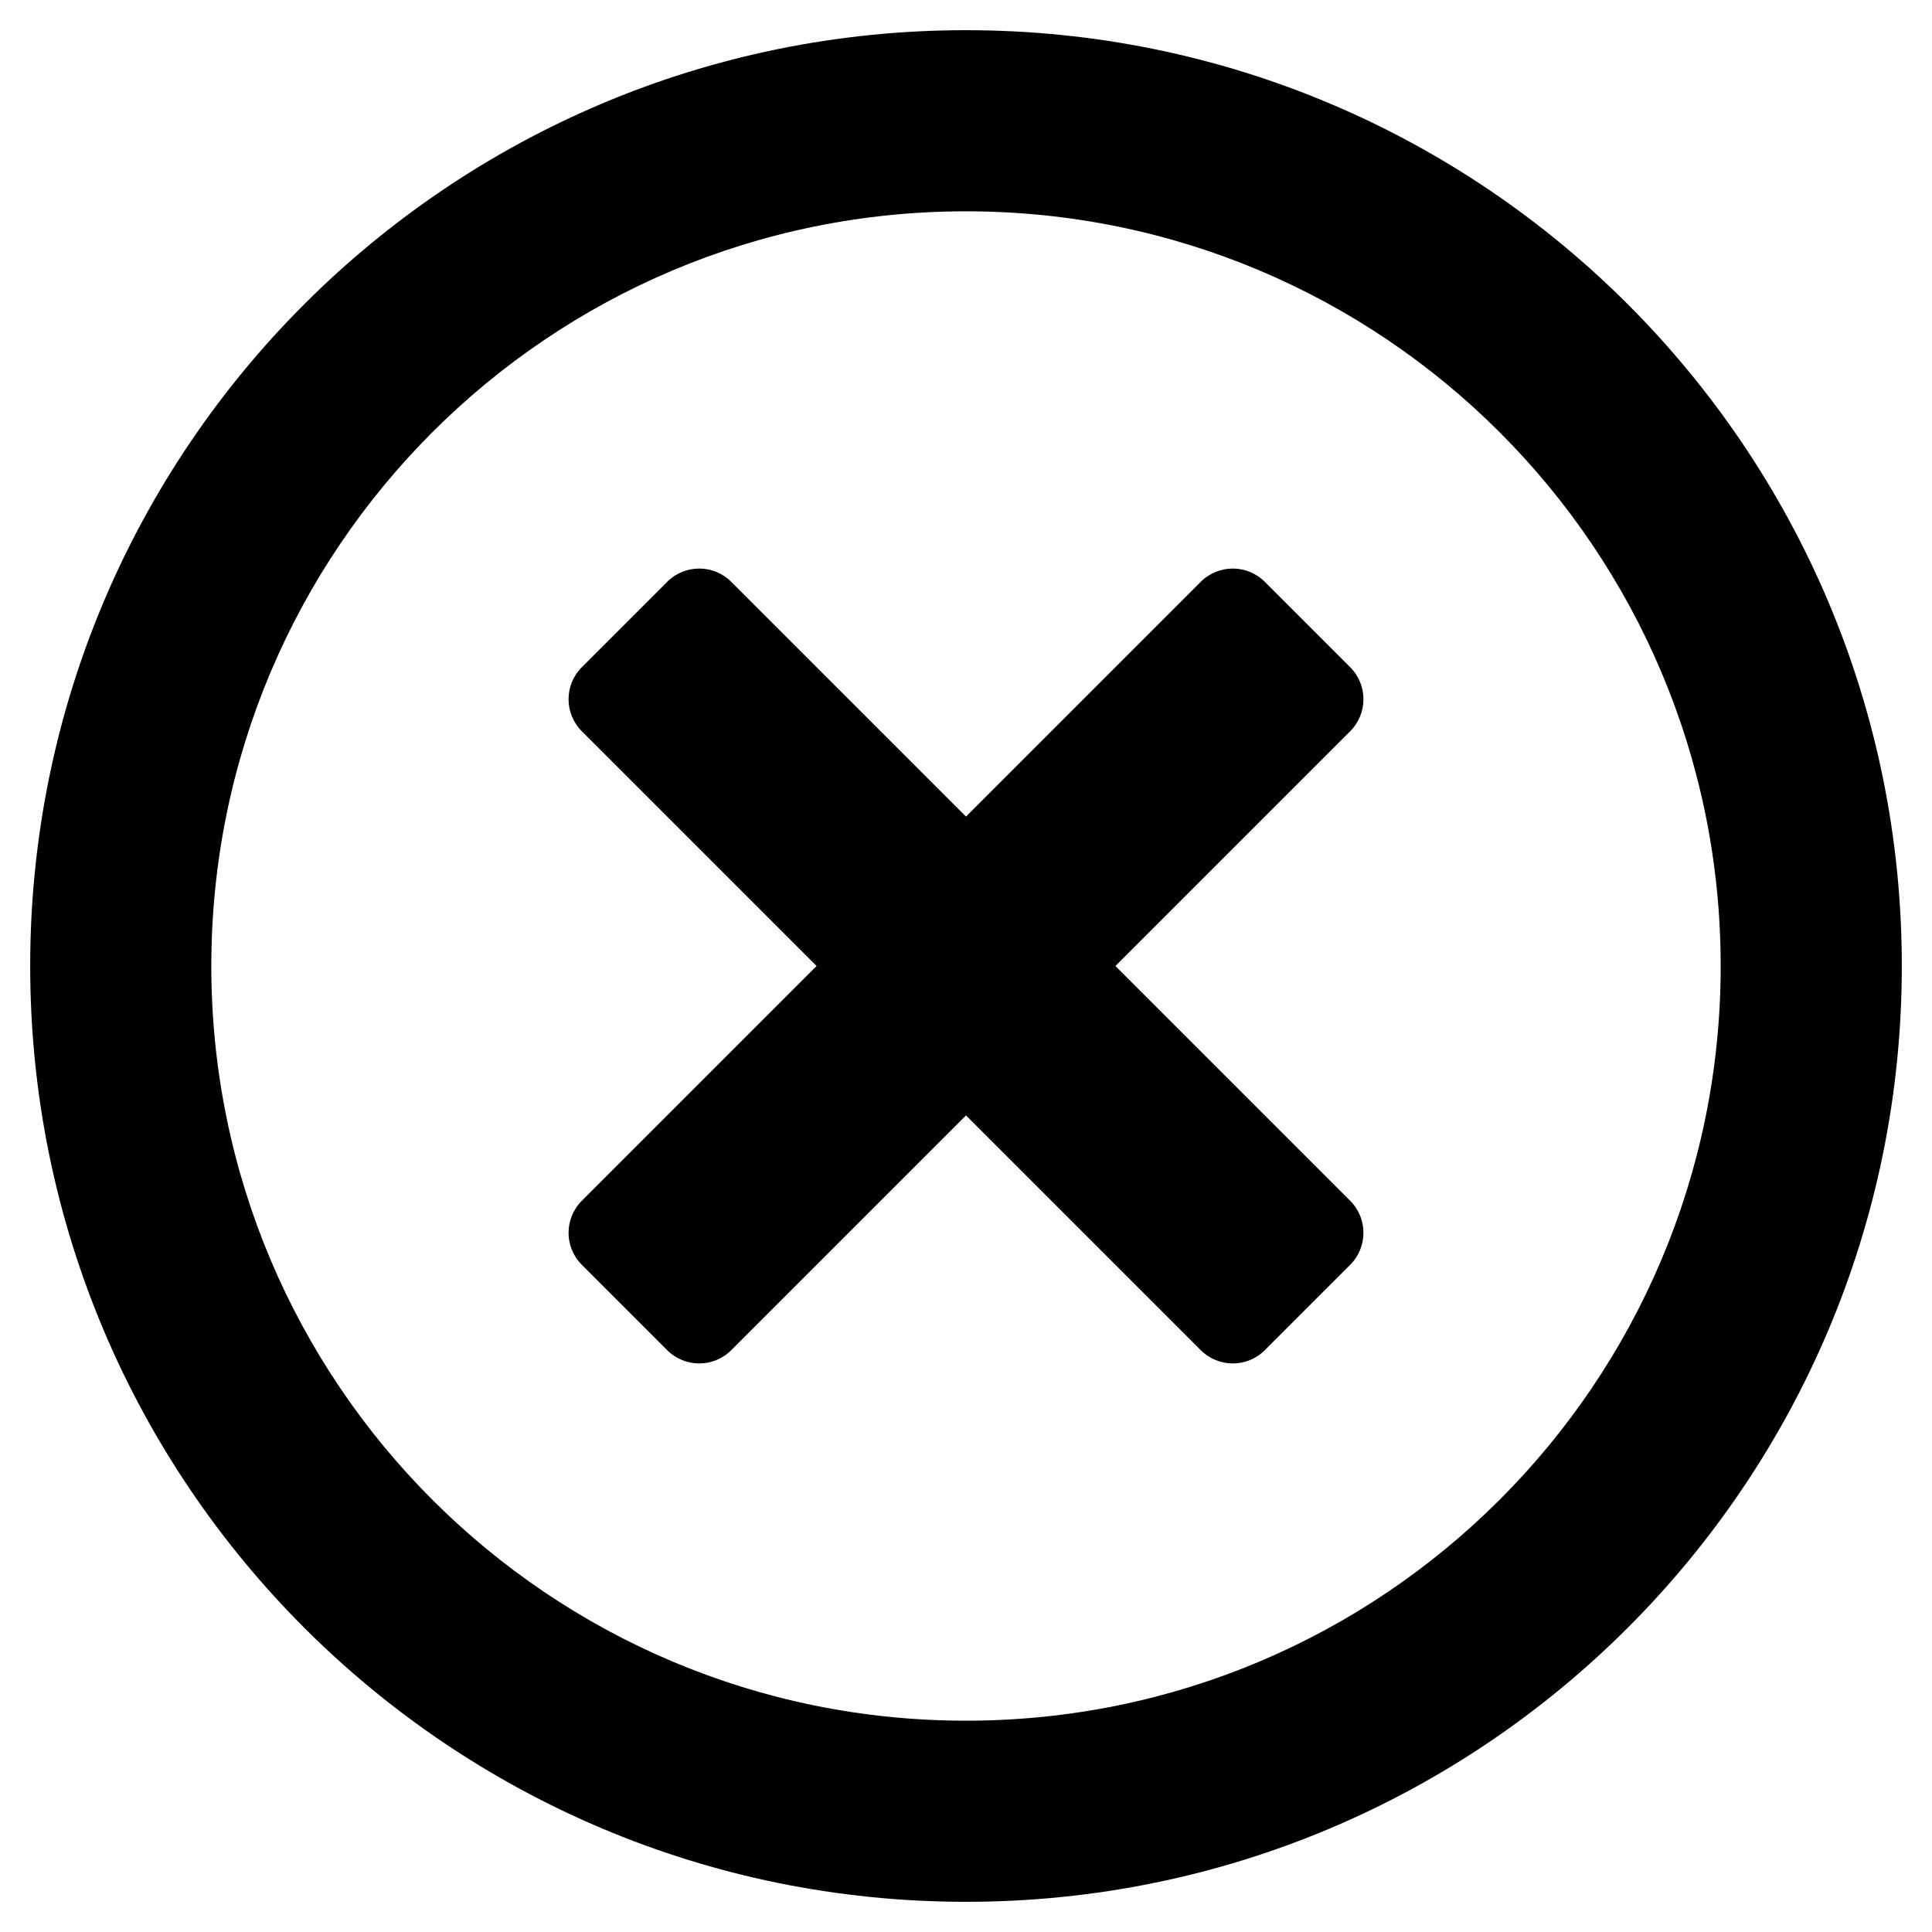
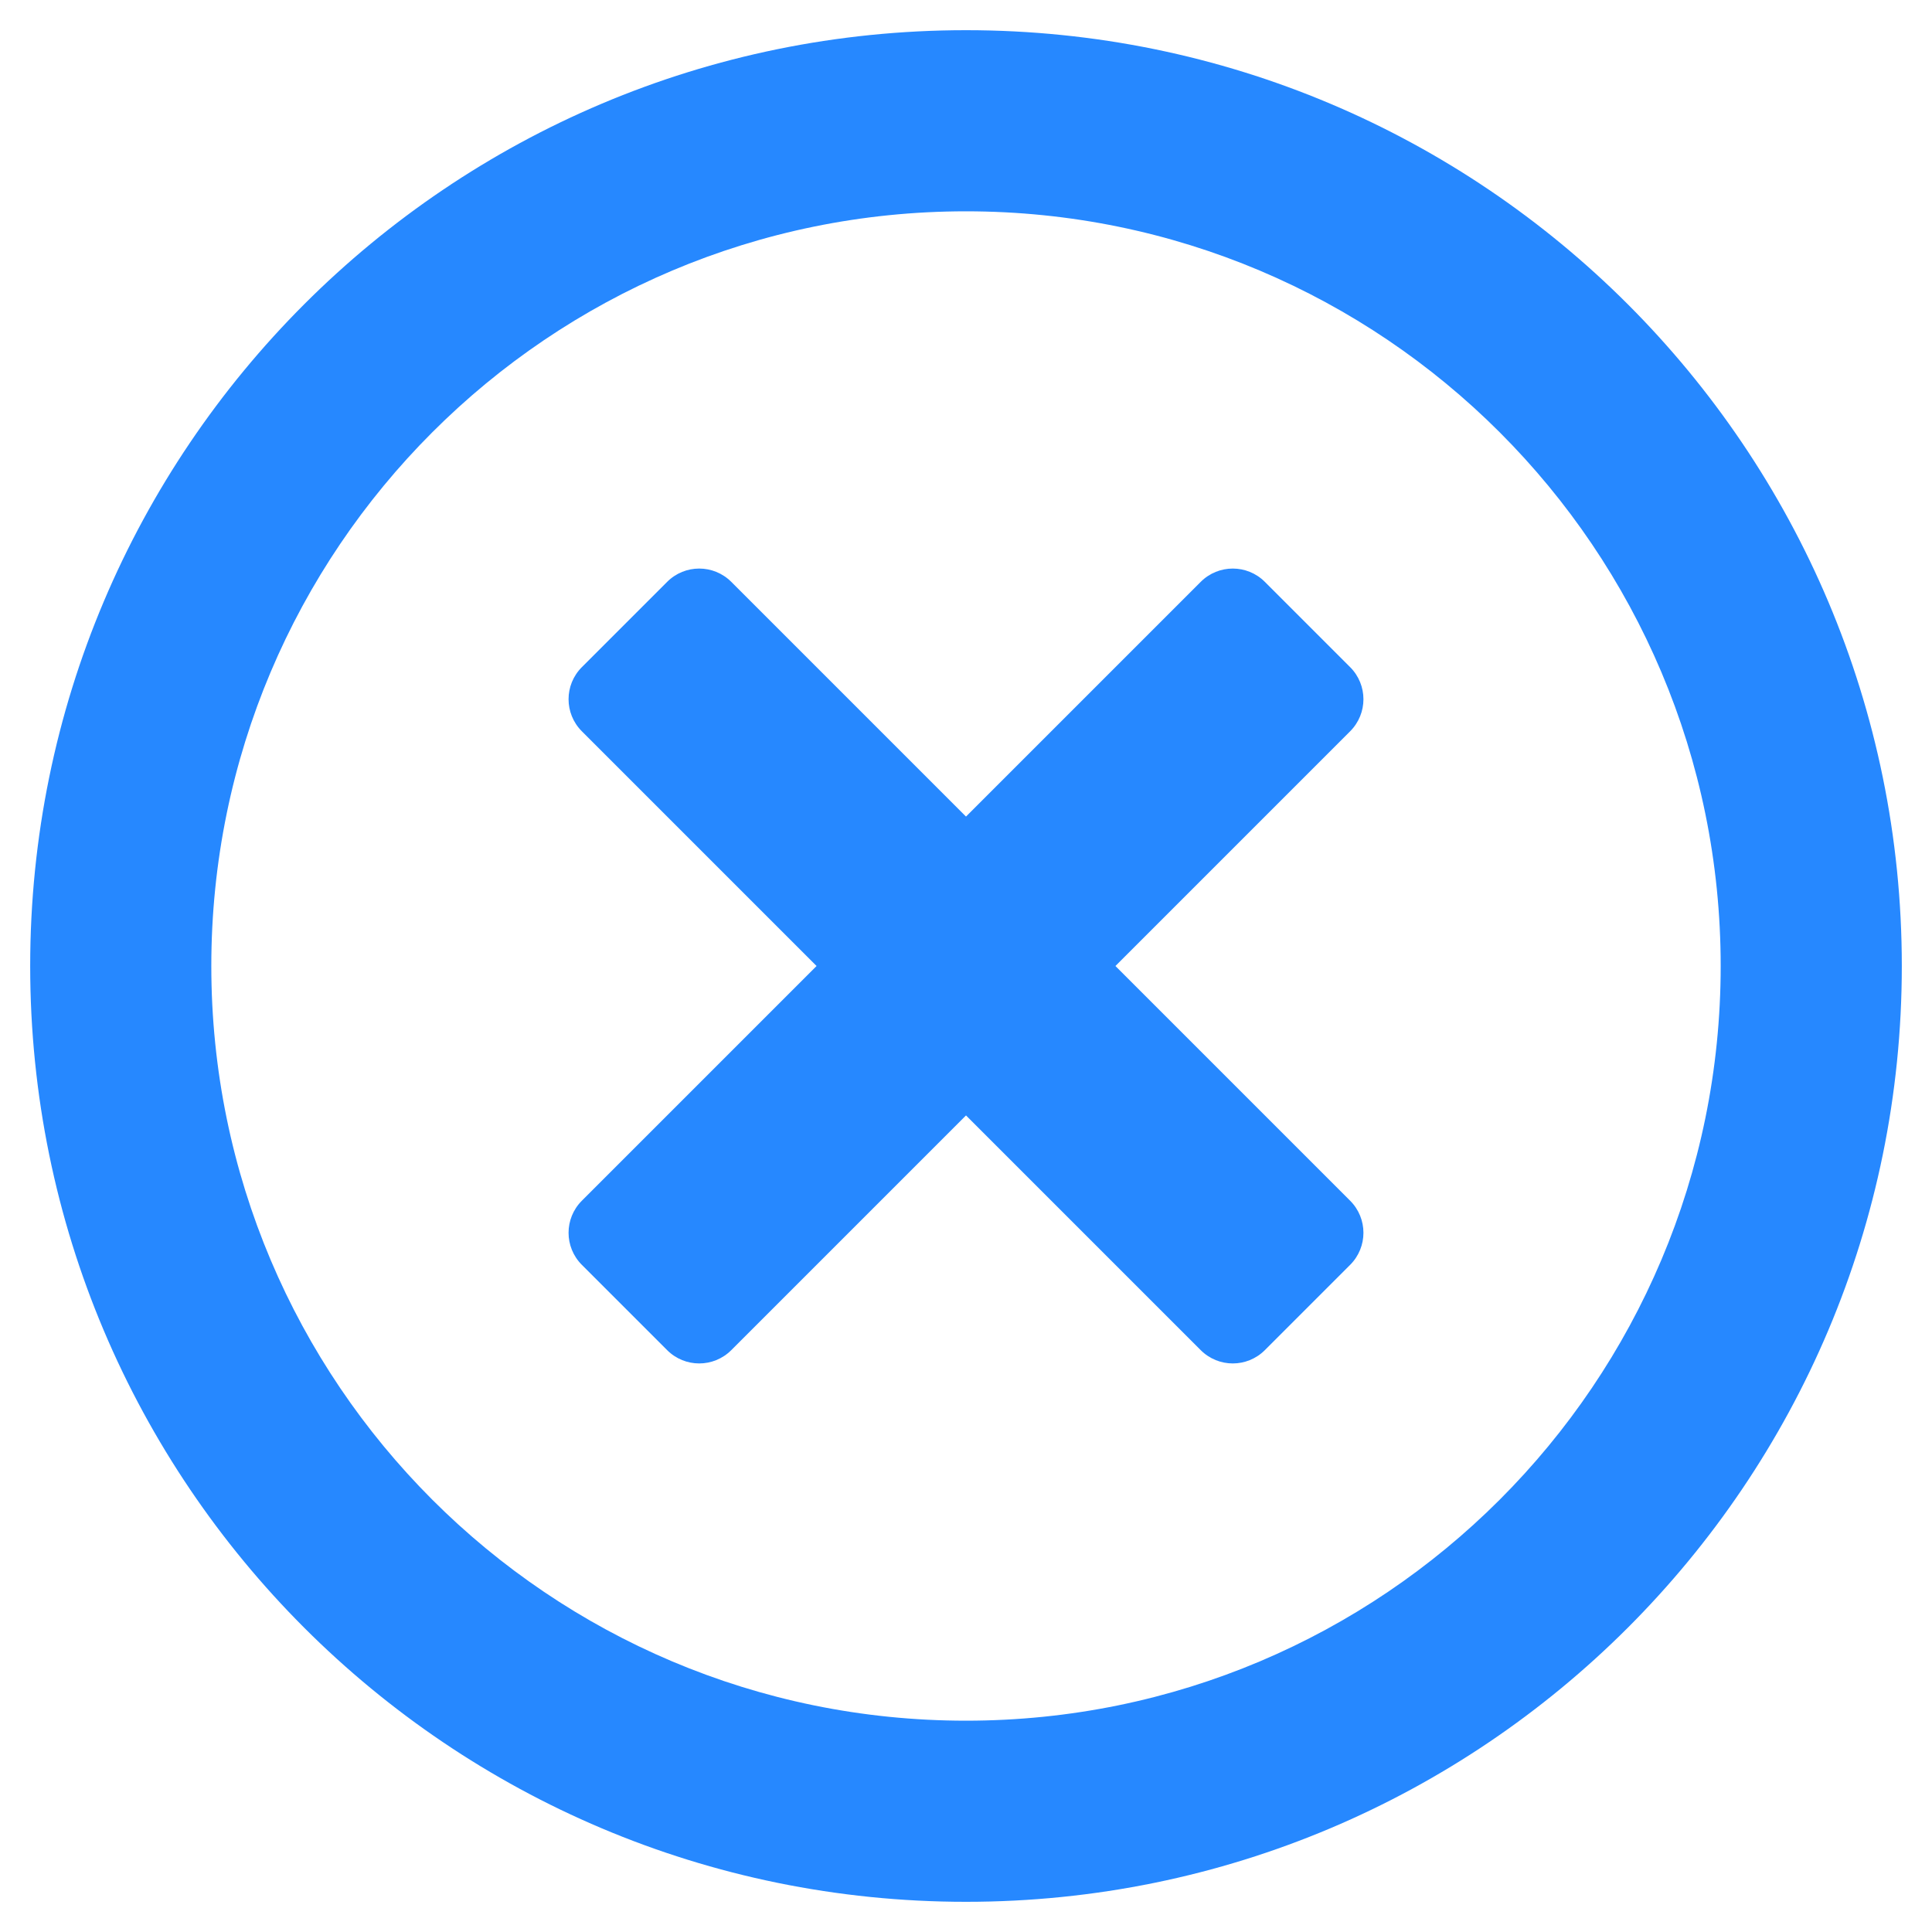
<svg xmlns="http://www.w3.org/2000/svg" aria-hidden="true" focusable="false" data-prefix="far" data-icon="times-circle" class="svg-inline--fa fa-times-circle fa-w-16" role="img" viewBox="0 0 512 512">
-   <path fill="currentColor" d="M256 8C119 8 8 119 8 256s111 248 248 248 248-111 248-248S393 8 256 8zm0 448c-110.5 0-200-89.5-200-200S145.5 56 256 56s200 89.5 200 200-89.5 200-200 200zm101.8-262.2L295.6 256l62.2 62.2c4.7 4.7 4.7 12.3 0 17l-22.6 22.6c-4.7 4.7-12.3 4.7-17 0L256 295.6l-62.2 62.2c-4.7 4.7-12.3 4.7-17 0l-22.6-22.6c-4.7-4.7-4.7-12.3 0-17l62.2-62.2-62.2-62.2c-4.7-4.7-4.7-12.3 0-17l22.6-22.6c4.7-4.7 12.3-4.7 17 0l62.2 62.2 62.2-62.2c4.7-4.7 12.3-4.7 17 0l22.6 22.6c4.7 4.7 4.7 12.3 0 17z" />
+   <path fill="#2688ff" d="M256 8C119 8 8 119 8 256s111 248 248 248 248-111 248-248S393 8 256 8zm0 448c-110.5 0-200-89.5-200-200S145.5 56 256 56s200 89.5 200 200-89.5 200-200 200zm101.8-262.2L295.6 256l62.2 62.2c4.7 4.7 4.7 12.3 0 17l-22.6 22.6c-4.7 4.7-12.3 4.7-17 0L256 295.6l-62.2 62.2c-4.7 4.7-12.3 4.7-17 0l-22.6-22.6c-4.7-4.7-4.7-12.3 0-17l62.2-62.2-62.2-62.2c-4.7-4.7-4.7-12.3 0-17l22.6-22.6c4.7-4.7 12.3-4.7 17 0l62.2 62.2 62.2-62.2c4.7-4.7 12.3-4.7 17 0l22.6 22.6c4.7 4.7 4.7 12.3 0 17z" />
</svg>
